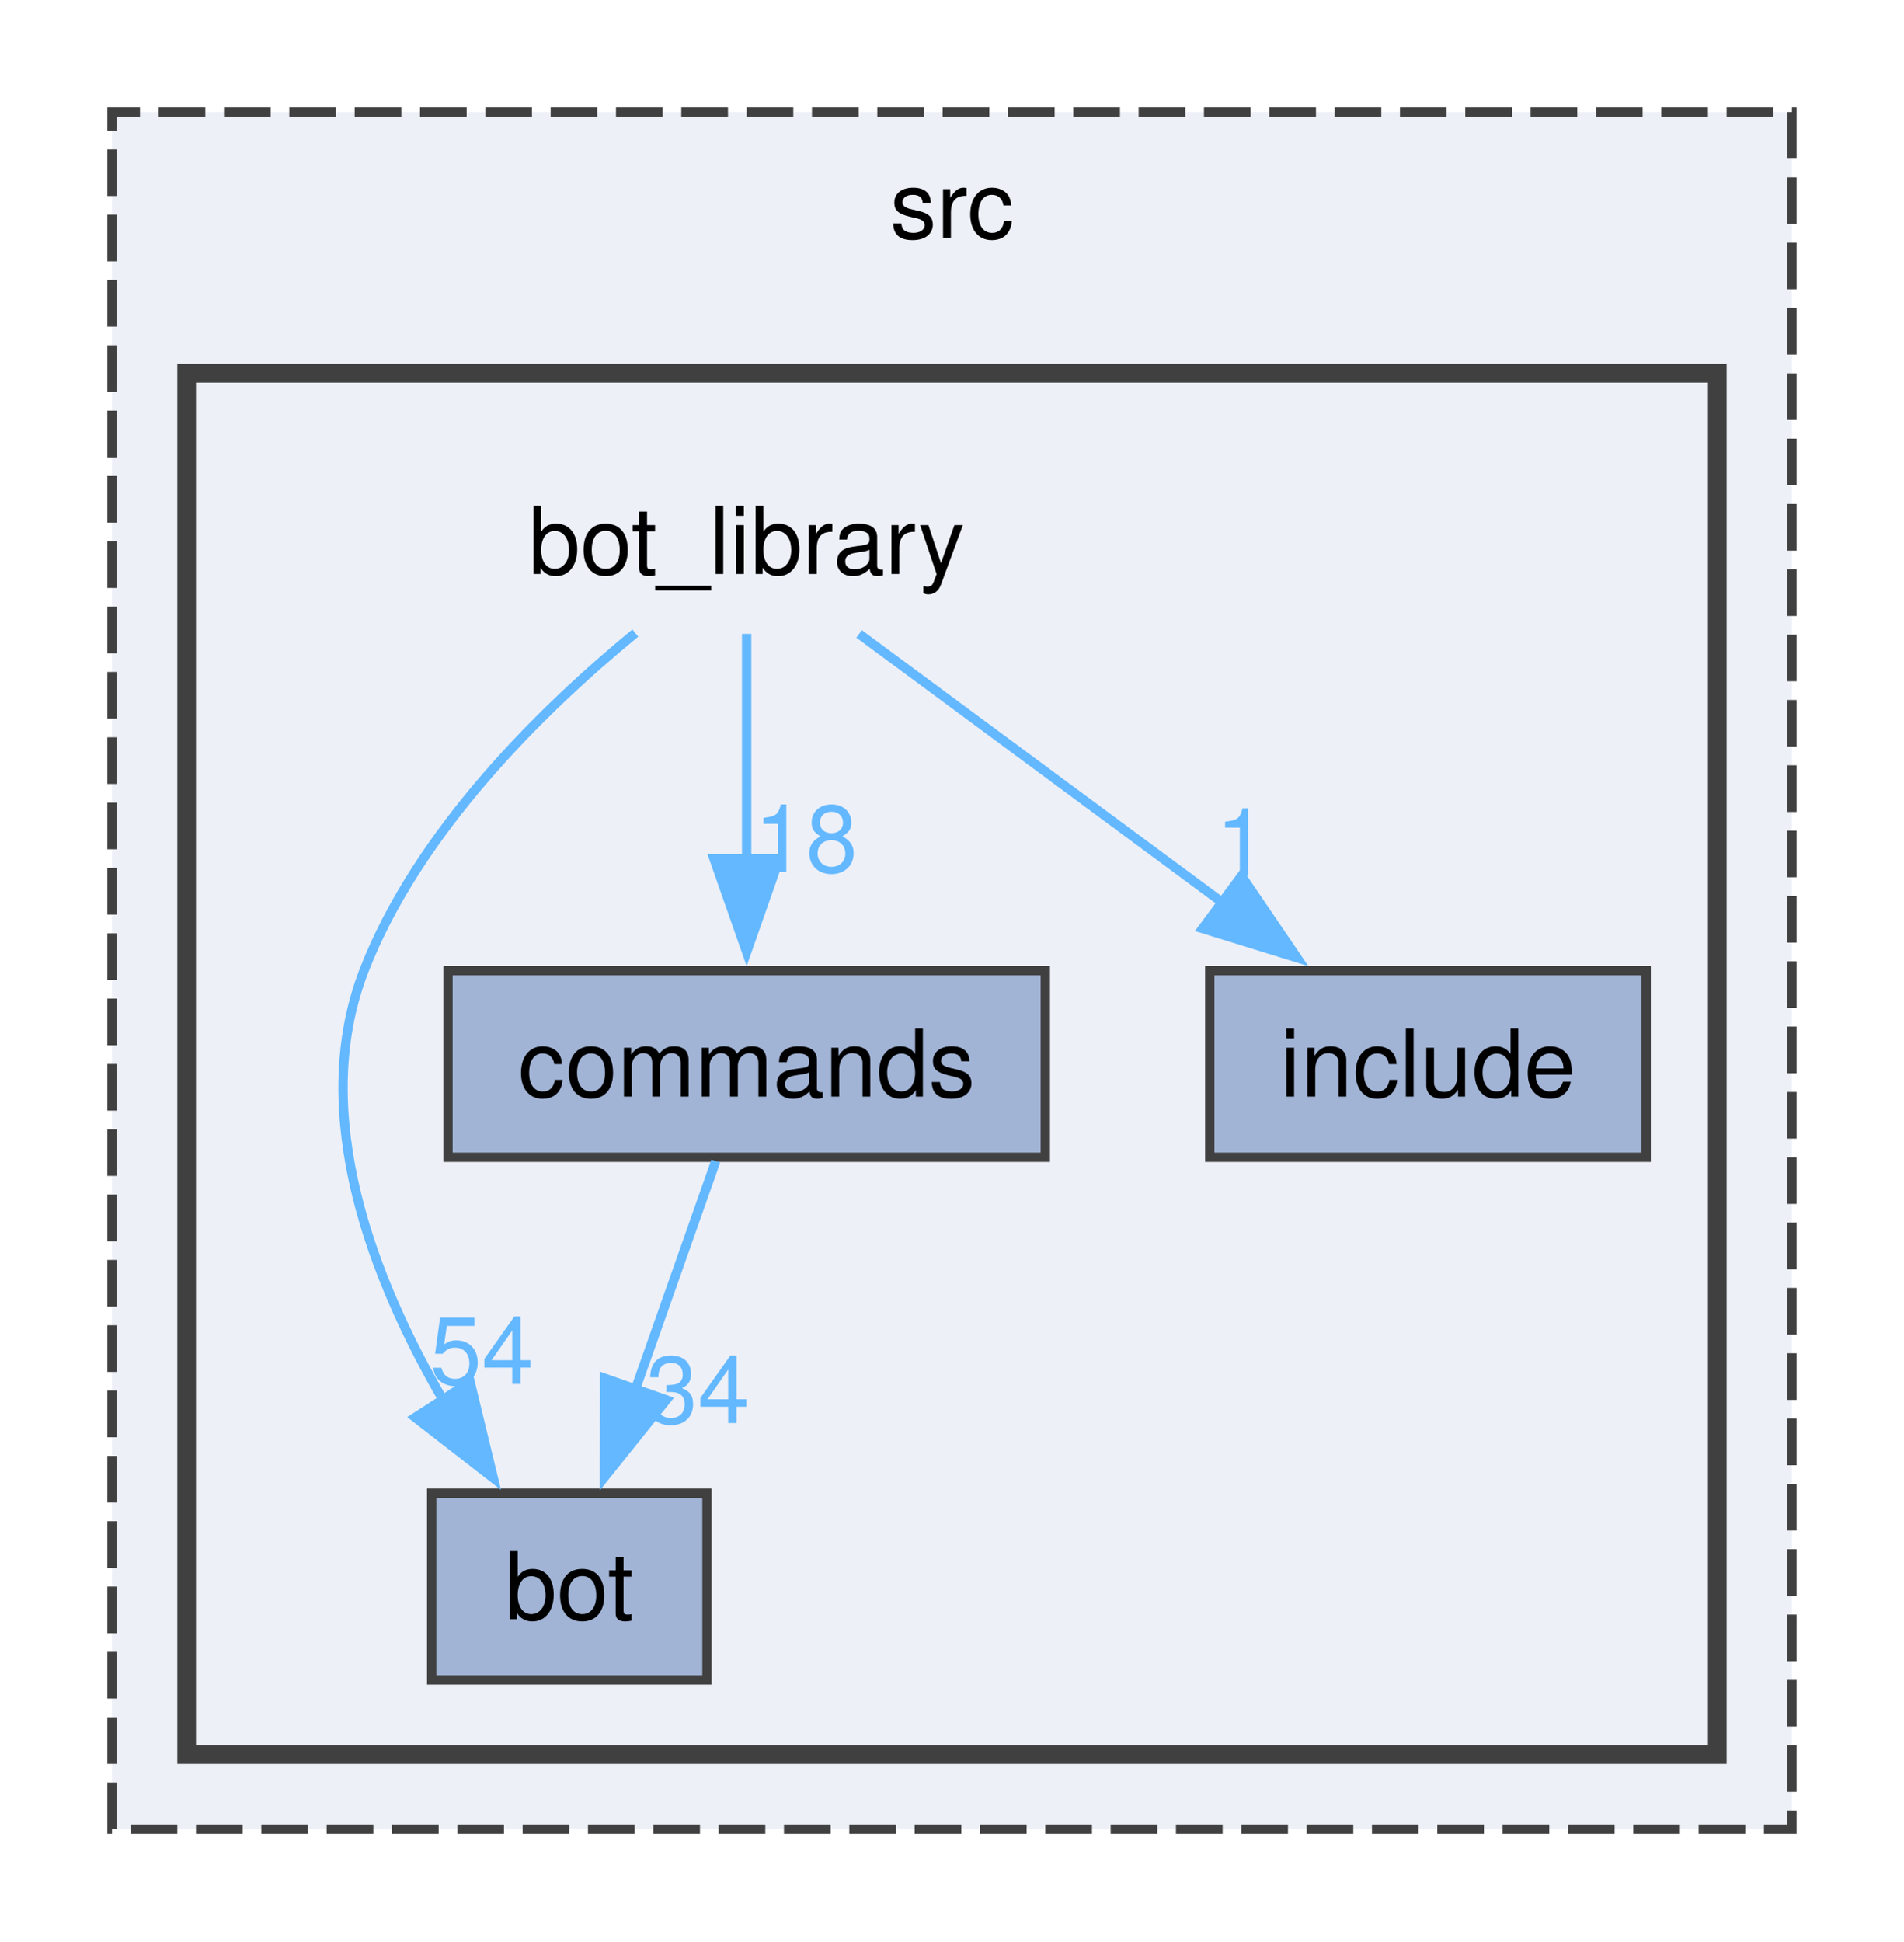
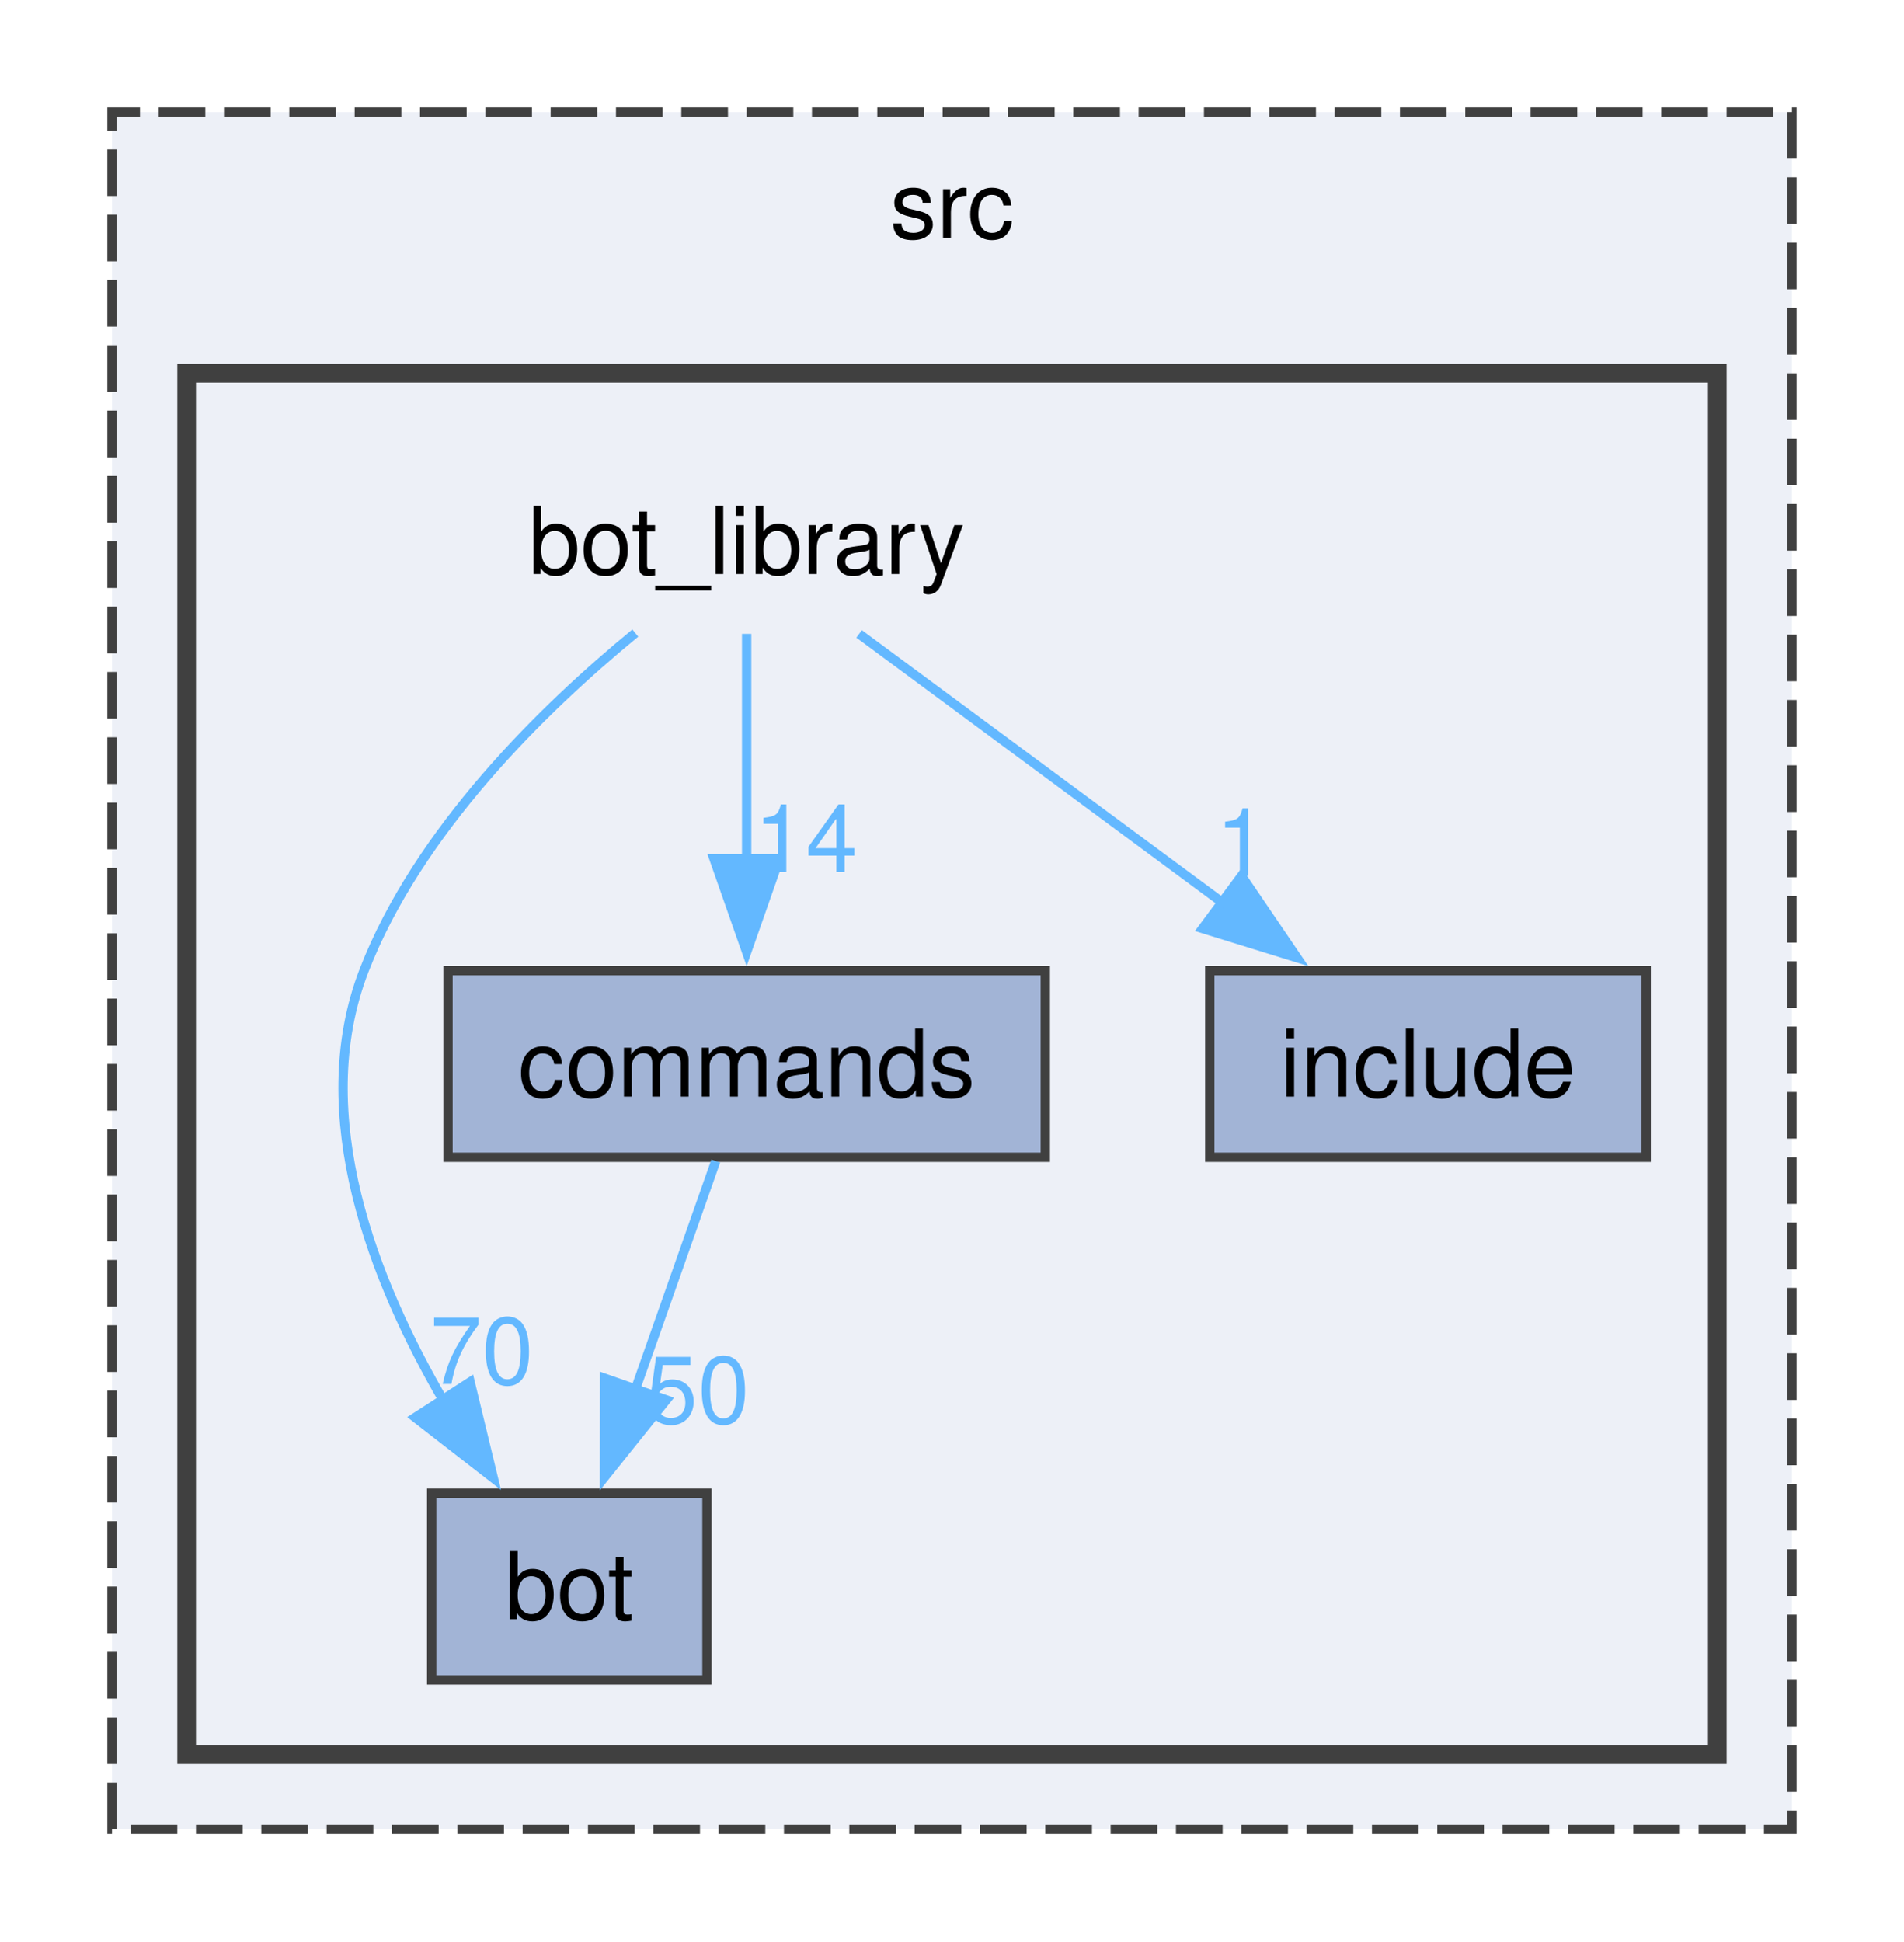
<svg xmlns="http://www.w3.org/2000/svg" xmlns:xlink="http://www.w3.org/1999/xlink" width="204pt" height="208pt" viewBox="0.00 0.00 204.00 208.00">
  <g id="graph0" class="graph" transform="scale(1 1) rotate(0) translate(4 204)">
    <g id="clust1" class="cluster">
      <g id="a_clust1">
        <a xlink:href="dir_68267d1309a1af8e8297ef4c3efbcdba.html" target="_top" xlink:title="src">
          <polygon fill="#edf0f7" stroke="#404040" stroke-dasharray="5,2" points="8,-8 8,-192 188,-192 188,-8 8,-8" />
          <text text-anchor="middle" x="98" y="-178.5" font-family="Helvetica,sans-Serif" font-size="10.00">src</text>
        </a>
      </g>
    </g>
    <g id="clust2" class="cluster">
      <g id="a_clust2">
        <a xlink:href="dir_be3b34367be430ae387384d9c29f3df4.html" target="_top">
          <polygon fill="#edf0f7" stroke="#404040" stroke-width="2" points="16,-16 16,-164 180,-164 180,-16 16,-16" />
        </a>
      </g>
    </g>
    <g id="node1" class="node">
      <text text-anchor="middle" x="76" y="-142.5" font-family="Helvetica,sans-Serif" font-size="10.00">bot_library</text>
    </g>
    <g id="node2" class="node">
      <g id="a_node2">
        <a xlink:href="dir_cac0b191d0d7d0dd67d730930ce5fa13.html" target="_top" xlink:title="bot">
          <polygon fill="#a2b4d6" stroke="#404040" points="71.75,-44 42.25,-44 42.25,-24 71.75,-24 71.75,-44" />
          <text text-anchor="middle" x="57" y="-30.5" font-family="Helvetica,sans-Serif" font-size="10.00">bot</text>
        </a>
      </g>
    </g>
    <g id="edge3" class="edge">
      <g id="a_edge3">
        <a xlink:href="dir_000001_000000.html" target="_top">
          <path fill="none" stroke="#63b8ff" d="M64.07,-136.17C54.17,-128.04 40.8,-114.98 35,-100 29.03,-84.57 36.01,-66.75 43.65,-53.68" />
          <polygon fill="#63b8ff" stroke="#63b8ff" points="46.37,-55.92 48.86,-45.62 40.49,-52.12 46.37,-55.92" />
        </a>
      </g>
      <g id="a_edge3-headlabel">
-         <a xlink:href="dir_000001_000000.html" target="_top" xlink:title="54">
-           <text text-anchor="middle" x="47.62" y="-55.71" font-family="Helvetica,sans-Serif" font-size="10.00" fill="#63b8ff">54</text>
+         <a xlink:href="dir_000001_000000.html" target="_top" xlink:title="70">
+           <text text-anchor="middle" x="47.62" y="-55.71" font-family="Helvetica,sans-Serif" font-size="10.00" fill="#63b8ff">70</text>
        </a>
      </g>
    </g>
    <g id="node3" class="node">
      <g id="a_node3">
        <a xlink:href="dir_261c5c8db3e2632ea4bb1b96cd6e78dc.html" target="_top" xlink:title="commands">
          <polygon fill="#a2b4d6" stroke="#404040" points="108,-100 44,-100 44,-80 108,-80 108,-100" />
          <text text-anchor="middle" x="76" y="-86.5" font-family="Helvetica,sans-Serif" font-size="10.00">commands</text>
        </a>
      </g>
    </g>
    <g id="edge1" class="edge">
      <g id="a_edge1">
        <a xlink:href="dir_000001_000004.html" target="_top">
          <path fill="none" stroke="#63b8ff" d="M76,-136.08C76,-129.48 76,-120.21 76,-111.79" />
          <polygon fill="#63b8ff" stroke="#63b8ff" points="79.5,-111.99 76,-101.99 72.5,-111.99 79.5,-111.99" />
        </a>
      </g>
      <g id="a_edge1-headlabel">
-         <a xlink:href="dir_000001_000004.html" target="_top" xlink:title="18">
-           <text text-anchor="middle" x="82.34" y="-110.57" font-family="Helvetica,sans-Serif" font-size="10.00" fill="#63b8ff">18</text>
+         <a xlink:href="dir_000001_000004.html" target="_top" xlink:title="14">
+           <text text-anchor="middle" x="82.34" y="-110.57" font-family="Helvetica,sans-Serif" font-size="10.00" fill="#63b8ff">14</text>
        </a>
      </g>
    </g>
    <g id="node4" class="node">
      <g id="a_node4">
        <a xlink:href="dir_c4d2f9b4f1f7fe32328b7bf14437c809.html" target="_top" xlink:title="include">
          <polygon fill="#a2b4d6" stroke="#404040" points="172.38,-100 125.62,-100 125.62,-80 172.38,-80 172.38,-100" />
          <text text-anchor="middle" x="149" y="-86.5" font-family="Helvetica,sans-Serif" font-size="10.00">include</text>
        </a>
      </g>
    </g>
    <g id="edge2" class="edge">
      <g id="a_edge2">
        <a xlink:href="dir_000001_000013.html" target="_top">
          <path fill="none" stroke="#63b8ff" d="M88.05,-136.08C98.64,-128.25 114.3,-116.67 127.1,-107.2" />
          <polygon fill="#63b8ff" stroke="#63b8ff" points="129.02,-110.14 134.97,-101.38 124.85,-104.51 129.02,-110.14" />
        </a>
      </g>
      <g id="a_edge2-headlabel">
        <a xlink:href="dir_000001_000013.html" target="_top" xlink:title="1">
          <text text-anchor="middle" x="129.03" y="-110.16" font-family="Helvetica,sans-Serif" font-size="10.00" fill="#63b8ff">1</text>
        </a>
      </g>
    </g>
    <g id="edge4" class="edge">
      <g id="a_edge4">
        <a xlink:href="dir_000004_000000.html" target="_top">
          <path fill="none" stroke="#63b8ff" d="M72.69,-79.59C70.32,-72.86 67.04,-63.53 64.09,-55.15" />
          <polygon fill="#63b8ff" stroke="#63b8ff" points="67.39,-54 60.77,-45.73 60.79,-56.32 67.39,-54" />
        </a>
      </g>
      <g id="a_edge4-headlabel">
-         <a xlink:href="dir_000004_000000.html" target="_top" xlink:title="34">
-           <text text-anchor="middle" x="70.76" y="-51.52" font-family="Helvetica,sans-Serif" font-size="10.00" fill="#63b8ff">34</text>
+         <a xlink:href="dir_000004_000000.html" target="_top" xlink:title="50">
+           <text text-anchor="middle" x="70.76" y="-51.52" font-family="Helvetica,sans-Serif" font-size="10.00" fill="#63b8ff">50</text>
        </a>
      </g>
    </g>
  </g>
</svg>
